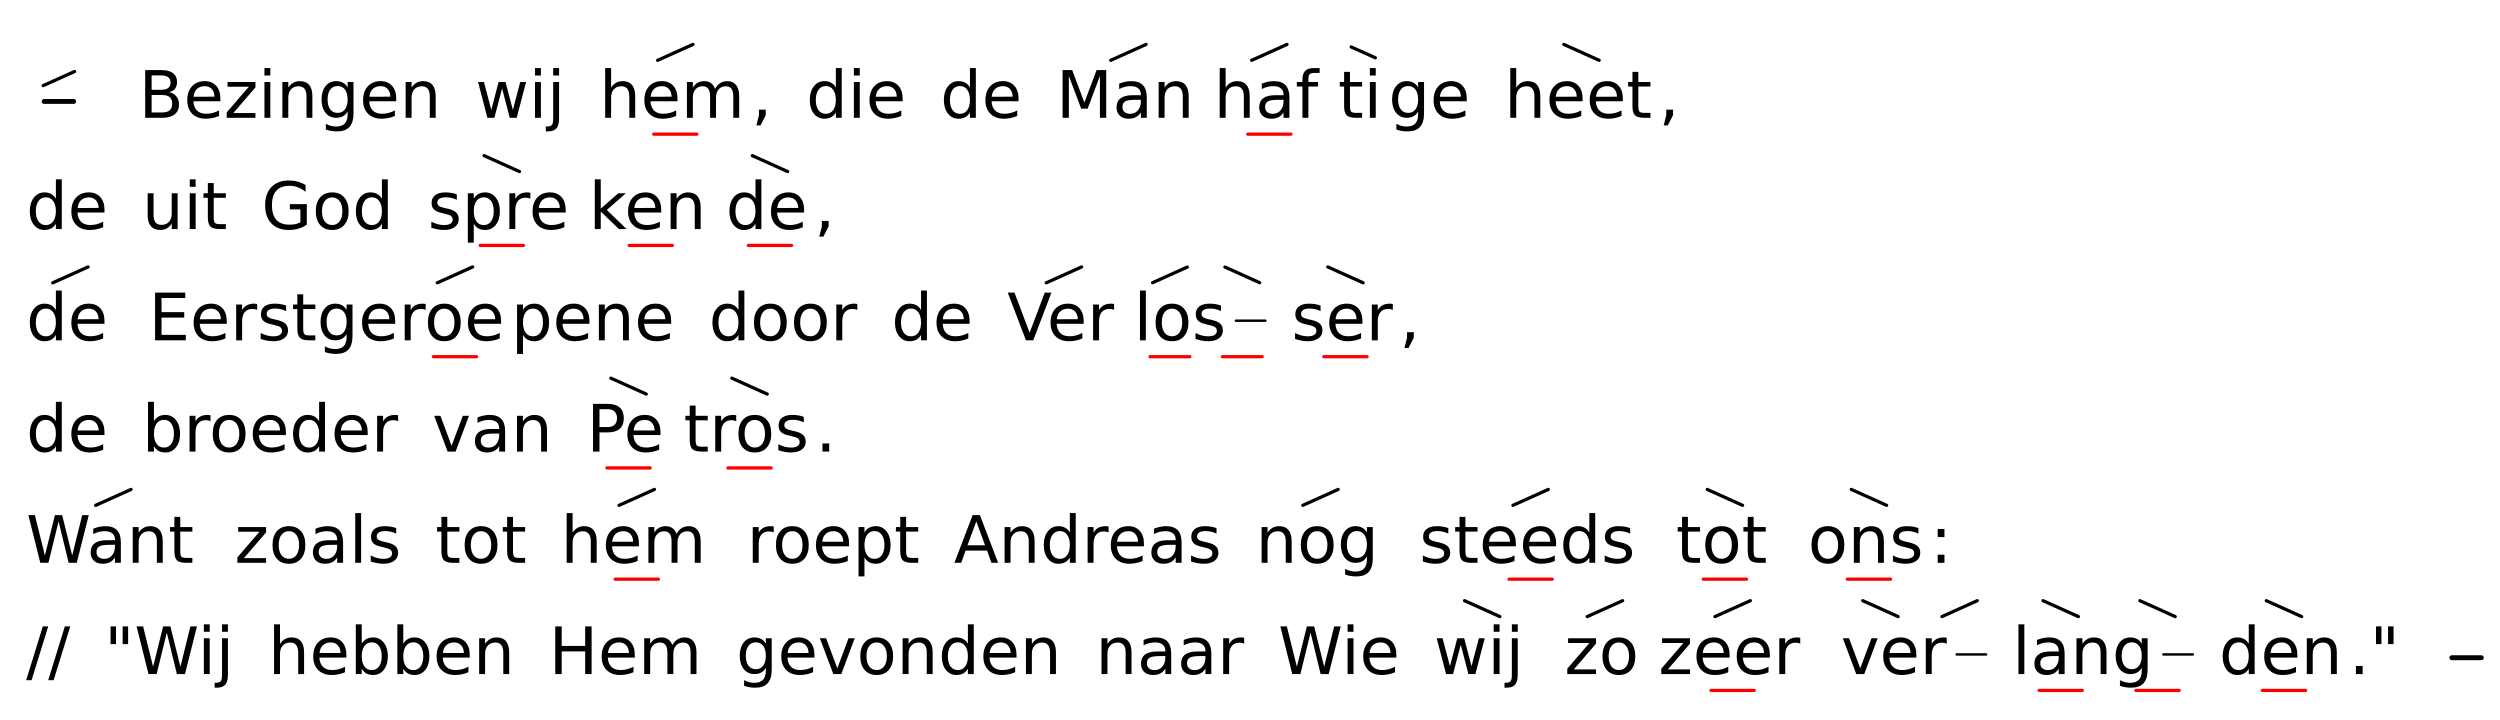
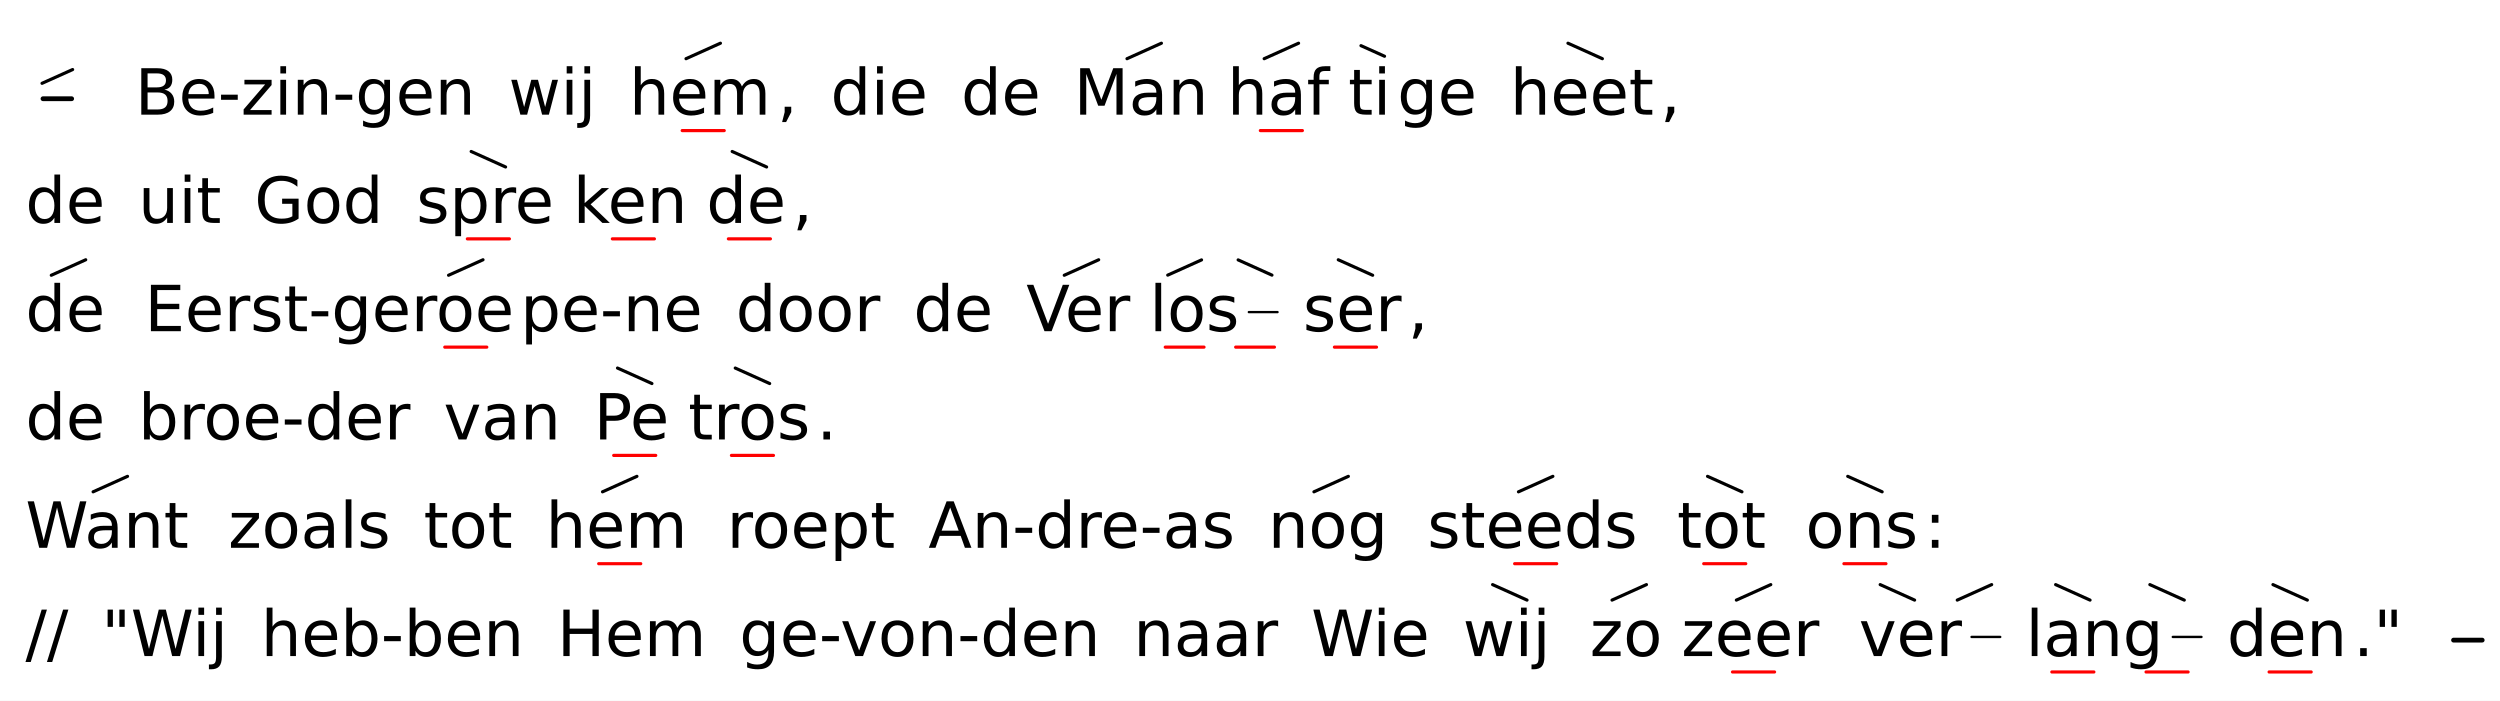
- <svg xmlns="http://www.w3.org/2000/svg" class="vsa-svg" width="764" height="220" viewBox="0 0 764 220">
+ <svg xmlns="http://www.w3.org/2000/svg" class="vsa-svg" width="785" height="220" viewBox="0 0 785 220">
  <rect width="100%" height="100%" fill="white" />
  <g class="vsa-score">
    <g class="vsa-line" data-vsa-line="1">
      <g class="vsa-unit vsa-pitch-marker" data-vsa-unit="1">
        <g class="vsa-pitch-marker-upper-glyph vsa-upper-glyphs">
          <line class="vsa-glyph vsa-upper-glyph vsa-glyph-rise" x1="13.20" y1="26.16" x2="22.80" y2="21.84" stroke="black" stroke-width="1.00" stroke-linecap="round" />
        </g>
        <line class="vsa-pitch-marker-dash" x1="13.50" y1="31.00" x2="22.50" y2="31.00" stroke="black" stroke-width="1.50" stroke-linecap="round" />
      </g>
      <g class="vsa-unit vsa-unit-text" data-vsa-unit="3">
-         <text class="vsa-text vsa-free-text" x="42.40" y="36.00" xml:space="preserve" font-family="DejaVu Sans" font-size="20.00">Bezingen</text>
-       </g>
-       <g class="vsa-unit vsa-unit-text" data-vsa-unit="5">
-         <text class="vsa-text vsa-free-text" x="145.25" y="36.00" xml:space="preserve" font-family="DejaVu Sans" font-size="20.00">wij</text>
+         <text class="vsa-text vsa-free-text" x="42.40" y="36.00" xml:space="preserve" font-family="DejaVu Sans" font-size="20.00">Be-zin-gen</text>
+       </g>
+       <g class="vsa-unit vsa-unit-text" data-vsa-unit="5">
+         <text class="vsa-text vsa-free-text" x="159.69" y="36.00" xml:space="preserve" font-family="DejaVu Sans" font-size="20.00">wij</text>
      </g>
      <g class="vsa-unit vsa-unit-scope" data-vsa-unit="7">
-         <text class="vsa-text vsa-sung-text" x="183.13" y="36.00" xml:space="preserve" font-family="DejaVu Sans" font-size="20.00">hem</text>
-         <g class="vsa-glyph-group vsa-upper-glyphs">
-           <line class="vsa-glyph vsa-upper-glyph vsa-glyph-rise" x1="200.97" y1="18.43" x2="211.77" y2="13.57" stroke="black" stroke-width="1.00" stroke-linecap="round" />
-         </g>
-         <g class="vsa-glyph-group vsa-lower-glyphs">
-           <line class="vsa-glyph vsa-lower-glyph vsa-glyph-length" x1="199.77" y1="41.00" x2="212.97" y2="41.00" stroke="red" stroke-width="1.00" stroke-linecap="round" />
+         <text class="vsa-text vsa-sung-text" x="197.57" y="36.00" xml:space="preserve" font-family="DejaVu Sans" font-size="20.00">hem</text>
+         <g class="vsa-glyph-group vsa-upper-glyphs">
+           <line class="vsa-glyph vsa-upper-glyph vsa-glyph-rise" x1="215.41" y1="18.43" x2="226.21" y2="13.57" stroke="black" stroke-width="1.00" stroke-linecap="round" />
+         </g>
+         <g class="vsa-glyph-group vsa-lower-glyphs">
+           <line class="vsa-glyph vsa-lower-glyph vsa-glyph-length" x1="214.21" y1="41.00" x2="227.41" y2="41.00" stroke="red" stroke-width="1.00" stroke-linecap="round" />
        </g>
      </g>
      <g class="vsa-unit vsa-unit-text" data-vsa-unit="8">
-         <text class="vsa-text vsa-free-text" x="229.60" y="36.00" xml:space="preserve" font-family="DejaVu Sans" font-size="20.00">,</text>
+         <text class="vsa-text vsa-free-text" x="244.04" y="36.00" xml:space="preserve" font-family="DejaVu Sans" font-size="20.00">,</text>
      </g>
      <g class="vsa-unit vsa-unit-text" data-vsa-unit="10">
-         <text class="vsa-text vsa-free-text" x="246.36" y="36.00" xml:space="preserve" font-family="DejaVu Sans" font-size="20.00">die</text>
+         <text class="vsa-text vsa-free-text" x="260.80" y="36.00" xml:space="preserve" font-family="DejaVu Sans" font-size="20.00">die</text>
      </g>
      <g class="vsa-unit vsa-unit-text" data-vsa-unit="12">
-         <text class="vsa-text vsa-free-text" x="287.34" y="36.00" xml:space="preserve" font-family="DejaVu Sans" font-size="20.00">de</text>
+         <text class="vsa-text vsa-free-text" x="301.78" y="36.00" xml:space="preserve" font-family="DejaVu Sans" font-size="20.00">de</text>
      </g>
      <g class="vsa-unit vsa-unit-scope" data-vsa-unit="14">
-         <text class="vsa-text vsa-sung-text" x="322.76" y="36.00" xml:space="preserve" font-family="DejaVu Sans" font-size="20.00">Man</text>
-         <g class="vsa-glyph-group vsa-upper-glyphs">
-           <line class="vsa-glyph vsa-upper-glyph vsa-glyph-rise" x1="339.44" y1="18.43" x2="350.24" y2="13.57" stroke="black" stroke-width="1.00" stroke-linecap="round" />
+         <text class="vsa-text vsa-sung-text" x="337.20" y="36.00" xml:space="preserve" font-family="DejaVu Sans" font-size="20.00">Man</text>
+         <g class="vsa-glyph-group vsa-upper-glyphs">
+           <line class="vsa-glyph vsa-upper-glyph vsa-glyph-rise" x1="353.88" y1="18.43" x2="364.68" y2="13.57" stroke="black" stroke-width="1.00" stroke-linecap="round" />
        </g>
        <g class="vsa-glyph-group vsa-lower-glyphs">
</g>
      </g>
      <g class="vsa-unit vsa-unit-scope" data-vsa-unit="15">
-         <text class="vsa-text vsa-sung-text" x="370.93" y="36.00" xml:space="preserve" font-family="DejaVu Sans" font-size="20.00">haf</text>
-         <g class="vsa-glyph-group vsa-upper-glyphs">
-           <line class="vsa-glyph vsa-upper-glyph vsa-glyph-rise" x1="382.51" y1="18.43" x2="393.31" y2="13.57" stroke="black" stroke-width="1.00" stroke-linecap="round" />
-         </g>
-         <g class="vsa-glyph-group vsa-lower-glyphs">
-           <line class="vsa-glyph vsa-lower-glyph vsa-glyph-length" x1="381.31" y1="41.00" x2="394.51" y2="41.00" stroke="red" stroke-width="1.00" stroke-linecap="round" />
+         <text class="vsa-text vsa-sung-text" x="385.37" y="36.00" xml:space="preserve" font-family="DejaVu Sans" font-size="20.00">haf</text>
+         <g class="vsa-glyph-group vsa-upper-glyphs">
+           <line class="vsa-glyph vsa-upper-glyph vsa-glyph-rise" x1="396.95" y1="18.43" x2="407.75" y2="13.57" stroke="black" stroke-width="1.00" stroke-linecap="round" />
+         </g>
+         <g class="vsa-glyph-group vsa-lower-glyphs">
+           <line class="vsa-glyph vsa-lower-glyph vsa-glyph-length" x1="395.75" y1="41.00" x2="408.95" y2="41.00" stroke="red" stroke-width="1.00" stroke-linecap="round" />
        </g>
      </g>
      <g class="vsa-unit vsa-unit-scope" data-vsa-unit="16">
-         <text class="vsa-text vsa-sung-text" x="408.90" y="36.00" xml:space="preserve" font-family="DejaVu Sans" font-size="20.00">ti</text>
-         <g class="vsa-glyph-group vsa-upper-glyphs">
-           <line class="vsa-glyph vsa-upper-glyph vsa-glyph-fall" x1="412.91" y1="14.34" x2="420.30" y2="17.66" stroke="black" stroke-width="1.00" stroke-linecap="round" />
+         <text class="vsa-text vsa-sung-text" x="423.34" y="36.00" xml:space="preserve" font-family="DejaVu Sans" font-size="20.00">ti</text>
+         <g class="vsa-glyph-group vsa-upper-glyphs">
+           <line class="vsa-glyph vsa-upper-glyph vsa-glyph-fall" x1="427.35" y1="14.34" x2="434.74" y2="17.66" stroke="black" stroke-width="1.00" stroke-linecap="round" />
        </g>
        <g class="vsa-glyph-group vsa-lower-glyphs">
</g>
      </g>
      <g class="vsa-unit vsa-unit-text" data-vsa-unit="17">
-         <text class="vsa-text vsa-free-text" x="424.31" y="36.00" xml:space="preserve" font-family="DejaVu Sans" font-size="20.00">ge</text>
+         <text class="vsa-text vsa-free-text" x="438.75" y="36.00" xml:space="preserve" font-family="DejaVu Sans" font-size="20.00">ge</text>
      </g>
      <g class="vsa-unit vsa-unit-scope" data-vsa-unit="19">
-         <text class="vsa-text vsa-sung-text" x="459.73" y="36.00" xml:space="preserve" font-family="DejaVu Sans" font-size="20.00">heet</text>
-         <g class="vsa-glyph-group vsa-upper-glyphs">
-           <line class="vsa-glyph vsa-upper-glyph vsa-glyph-fall" x1="477.90" y1="13.57" x2="488.70" y2="18.43" stroke="black" stroke-width="1.00" stroke-linecap="round" />
+         <text class="vsa-text vsa-sung-text" x="474.17" y="36.00" xml:space="preserve" font-family="DejaVu Sans" font-size="20.00">heet</text>
+         <g class="vsa-glyph-group vsa-upper-glyphs">
+           <line class="vsa-glyph vsa-upper-glyph vsa-glyph-fall" x1="492.34" y1="13.57" x2="503.14" y2="18.43" stroke="black" stroke-width="1.00" stroke-linecap="round" />
        </g>
        <g class="vsa-glyph-group vsa-lower-glyphs">
</g>
      </g>
      <g class="vsa-unit vsa-unit-text" data-vsa-unit="20">
-         <text class="vsa-text vsa-free-text" x="506.87" y="36.00" xml:space="preserve" font-family="DejaVu Sans" font-size="20.00">,</text>
+         <text class="vsa-text vsa-free-text" x="521.31" y="36.00" xml:space="preserve" font-family="DejaVu Sans" font-size="20.00">,</text>
      </g>
    </g>
    <g class="vsa-line" data-vsa-line="2">
      <g class="vsa-unit vsa-unit-text" data-vsa-unit="1">
        <text class="vsa-text vsa-free-text" x="8.00" y="70.00" xml:space="preserve" font-family="DejaVu Sans" font-size="20.00">de</text>
      </g>
      <g class="vsa-unit vsa-unit-text" data-vsa-unit="3">
        <text class="vsa-text vsa-free-text" x="43.42" y="70.00" xml:space="preserve" font-family="DejaVu Sans" font-size="20.00">uit</text>
      </g>
      <g class="vsa-unit vsa-unit-text" data-vsa-unit="5">
        <text class="vsa-text vsa-free-text" x="79.90" y="70.00" xml:space="preserve" font-family="DejaVu Sans" font-size="20.00">God</text>
      </g>
      <g class="vsa-unit vsa-unit-scope" data-vsa-unit="7">
        <text class="vsa-text vsa-sung-text" x="130.74" y="70.00" xml:space="preserve" font-family="DejaVu Sans" font-size="20.00">spre</text>
        <g class="vsa-glyph-group vsa-upper-glyphs">
          <line class="vsa-glyph vsa-upper-glyph vsa-glyph-fall" x1="147.95" y1="47.57" x2="158.75" y2="52.43" stroke="black" stroke-width="1.00" stroke-linecap="round" />
        </g>
        <g class="vsa-glyph-group vsa-lower-glyphs">
          <line class="vsa-glyph vsa-lower-glyph vsa-glyph-length" x1="146.75" y1="75.00" x2="159.95" y2="75.00" stroke="red" stroke-width="1.00" stroke-linecap="round" />
        </g>
      </g>
      <g class="vsa-unit vsa-unit-scope" data-vsa-unit="8">
        <text class="vsa-text vsa-sung-text" x="179.96" y="70.00" xml:space="preserve" font-family="DejaVu Sans" font-size="20.00">ken</text>
        <g class="vsa-glyph-group vsa-upper-glyphs">
</g>
        <g class="vsa-glyph-group vsa-lower-glyphs">
          <line class="vsa-glyph vsa-lower-glyph vsa-glyph-length" x1="192.28" y1="75.00" x2="205.48" y2="75.00" stroke="red" stroke-width="1.00" stroke-linecap="round" />
        </g>
      </g>
      <g class="vsa-unit vsa-unit-scope" data-vsa-unit="9">
        <text class="vsa-text vsa-sung-text" x="221.80" y="70.00" xml:space="preserve" font-family="DejaVu Sans" font-size="20.00">de</text>
        <g class="vsa-glyph-group vsa-upper-glyphs">
          <line class="vsa-glyph vsa-upper-glyph vsa-glyph-fall" x1="229.91" y1="47.57" x2="240.71" y2="52.43" stroke="black" stroke-width="1.00" stroke-linecap="round" />
        </g>
        <g class="vsa-glyph-group vsa-lower-glyphs">
          <line class="vsa-glyph vsa-lower-glyph vsa-glyph-length" x1="228.71" y1="75.00" x2="241.91" y2="75.00" stroke="red" stroke-width="1.00" stroke-linecap="round" />
        </g>
      </g>
      <g class="vsa-unit vsa-unit-text" data-vsa-unit="10">
        <text class="vsa-text vsa-free-text" x="248.82" y="70.00" xml:space="preserve" font-family="DejaVu Sans" font-size="20.00">,</text>
      </g>
    </g>
    <g class="vsa-line" data-vsa-line="3">
      <g class="vsa-unit vsa-unit-scope" data-vsa-unit="1">
        <text class="vsa-text vsa-sung-text" x="8.00" y="104.00" xml:space="preserve" font-family="DejaVu Sans" font-size="20.00">de</text>
        <g class="vsa-glyph-group vsa-upper-glyphs">
          <line class="vsa-glyph vsa-upper-glyph vsa-glyph-rise" x1="16.11" y1="86.43" x2="26.91" y2="81.57" stroke="black" stroke-width="1.00" stroke-linecap="round" />
        </g>
        <g class="vsa-glyph-group vsa-lower-glyphs">
</g>
      </g>
      <g class="vsa-unit vsa-unit-text" data-vsa-unit="3">
-         <text class="vsa-text vsa-free-text" x="45.42" y="104.00" xml:space="preserve" font-family="DejaVu Sans" font-size="20.00">Eerstge</text>
+         <text class="vsa-text vsa-free-text" x="45.42" y="104.00" xml:space="preserve" font-family="DejaVu Sans" font-size="20.00">Eerst-ge</text>
      </g>
      <g class="vsa-unit vsa-unit-scope" data-vsa-unit="4">
-         <text class="vsa-text vsa-sung-text" x="121.87" y="104.00" xml:space="preserve" font-family="DejaVu Sans" font-size="20.00">roe</text>
-         <g class="vsa-glyph-group vsa-upper-glyphs">
-           <line class="vsa-glyph vsa-upper-glyph vsa-glyph-rise" x1="133.63" y1="86.43" x2="144.44" y2="81.57" stroke="black" stroke-width="1.00" stroke-linecap="round" />
-         </g>
-         <g class="vsa-glyph-group vsa-lower-glyphs">
-           <line class="vsa-glyph vsa-lower-glyph vsa-glyph-length" x1="132.44" y1="109.00" x2="145.63" y2="109.00" stroke="red" stroke-width="1.00" stroke-linecap="round" />
-         </g>
-       </g>
-       <g class="vsa-unit vsa-unit-text" data-vsa-unit="5">
-         <text class="vsa-text vsa-free-text" x="156.20" y="104.00" xml:space="preserve" font-family="DejaVu Sans" font-size="20.00">pene</text>
+         <text class="vsa-text vsa-sung-text" x="129.09" y="104.00" xml:space="preserve" font-family="DejaVu Sans" font-size="20.00">roe</text>
+         <g class="vsa-glyph-group vsa-upper-glyphs">
+           <line class="vsa-glyph vsa-upper-glyph vsa-glyph-rise" x1="140.85" y1="86.43" x2="151.66" y2="81.57" stroke="black" stroke-width="1.00" stroke-linecap="round" />
+         </g>
+         <g class="vsa-glyph-group vsa-lower-glyphs">
+           <line class="vsa-glyph vsa-lower-glyph vsa-glyph-length" x1="139.66" y1="109.00" x2="152.85" y2="109.00" stroke="red" stroke-width="1.00" stroke-linecap="round" />
+         </g>
+       </g>
+       <g class="vsa-unit vsa-unit-text" data-vsa-unit="5">
+         <text class="vsa-text vsa-free-text" x="163.42" y="104.00" xml:space="preserve" font-family="DejaVu Sans" font-size="20.00">pe-ne</text>
      </g>
      <g class="vsa-unit vsa-unit-text" data-vsa-unit="7">
-         <text class="vsa-text vsa-free-text" x="216.60" y="104.00" xml:space="preserve" font-family="DejaVu Sans" font-size="20.00">door</text>
+         <text class="vsa-text vsa-free-text" x="231.04" y="104.00" xml:space="preserve" font-family="DejaVu Sans" font-size="20.00">door</text>
      </g>
      <g class="vsa-unit vsa-unit-text" data-vsa-unit="9">
-         <text class="vsa-text vsa-free-text" x="272.39" y="104.00" xml:space="preserve" font-family="DejaVu Sans" font-size="20.00">de</text>
+         <text class="vsa-text vsa-free-text" x="286.83" y="104.00" xml:space="preserve" font-family="DejaVu Sans" font-size="20.00">de</text>
      </g>
      <g class="vsa-unit vsa-unit-scope" data-vsa-unit="11">
-         <text class="vsa-text vsa-sung-text" x="307.81" y="104.00" xml:space="preserve" font-family="DejaVu Sans" font-size="20.00">Ver</text>
-         <g class="vsa-glyph-group vsa-upper-glyphs">
-           <line class="vsa-glyph vsa-upper-glyph vsa-glyph-rise" x1="319.74" y1="86.43" x2="330.54" y2="81.57" stroke="black" stroke-width="1.00" stroke-linecap="round" />
+         <text class="vsa-text vsa-sung-text" x="322.25" y="104.00" xml:space="preserve" font-family="DejaVu Sans" font-size="20.00">Ver</text>
+         <g class="vsa-glyph-group vsa-upper-glyphs">
+           <line class="vsa-glyph vsa-upper-glyph vsa-glyph-rise" x1="334.18" y1="86.43" x2="344.98" y2="81.57" stroke="black" stroke-width="1.00" stroke-linecap="round" />
        </g>
        <g class="vsa-glyph-group vsa-lower-glyphs">
</g>
      </g>
      <g class="vsa-unit vsa-unit-scope" data-vsa-unit="12">
-         <text class="vsa-text vsa-sung-text" x="346.48" y="104.00" xml:space="preserve" font-family="DejaVu Sans" font-size="20.00">los</text>
-         <line class="vsa-filler-line" x1="377.70" y1="98.00" x2="386.70" y2="98.00" stroke="black" stroke-width="0.75" stroke-linecap="round" />
-         <g class="vsa-glyph-group vsa-upper-glyphs">
-           <line class="vsa-glyph vsa-upper-glyph vsa-glyph-rise" x1="352.23" y1="86.39" x2="362.84" y2="81.61" stroke="black" stroke-width="1.00" stroke-linecap="round" />
-           <line class="vsa-glyph vsa-upper-glyph vsa-glyph-fall" x1="374.34" y1="81.61" x2="384.95" y2="86.39" stroke="black" stroke-width="1.00" stroke-linecap="round" />
-         </g>
-         <g class="vsa-glyph-group vsa-lower-glyphs">
-           <line class="vsa-glyph vsa-lower-glyph vsa-glyph-length" x1="351.45" y1="109.00" x2="363.62" y2="109.00" stroke="red" stroke-width="1.00" stroke-linecap="round" />
-           <line class="vsa-glyph vsa-lower-glyph vsa-glyph-length" x1="373.56" y1="109.00" x2="385.73" y2="109.00" stroke="red" stroke-width="1.00" stroke-linecap="round" />
+         <text class="vsa-text vsa-sung-text" x="360.92" y="104.00" xml:space="preserve" font-family="DejaVu Sans" font-size="20.00">los</text>
+         <line class="vsa-filler-line" x1="392.14" y1="98.00" x2="401.14" y2="98.00" stroke="black" stroke-width="0.75" stroke-linecap="round" />
+         <g class="vsa-glyph-group vsa-upper-glyphs">
+           <line class="vsa-glyph vsa-upper-glyph vsa-glyph-rise" x1="366.67" y1="86.39" x2="377.28" y2="81.61" stroke="black" stroke-width="1.00" stroke-linecap="round" />
+           <line class="vsa-glyph vsa-upper-glyph vsa-glyph-fall" x1="388.78" y1="81.61" x2="399.39" y2="86.39" stroke="black" stroke-width="1.00" stroke-linecap="round" />
+         </g>
+         <g class="vsa-glyph-group vsa-lower-glyphs">
+           <line class="vsa-glyph vsa-lower-glyph vsa-glyph-length" x1="365.89" y1="109.00" x2="378.06" y2="109.00" stroke="red" stroke-width="1.00" stroke-linecap="round" />
+           <line class="vsa-glyph vsa-lower-glyph vsa-glyph-length" x1="388.00" y1="109.00" x2="400.17" y2="109.00" stroke="red" stroke-width="1.00" stroke-linecap="round" />
        </g>
      </g>
      <g class="vsa-unit vsa-unit-scope" data-vsa-unit="13">
-         <text class="vsa-text vsa-sung-text" x="394.70" y="104.00" xml:space="preserve" font-family="DejaVu Sans" font-size="20.00">ser</text>
-         <g class="vsa-glyph-group vsa-upper-glyphs">
-           <line class="vsa-glyph vsa-upper-glyph vsa-glyph-fall" x1="405.77" y1="81.57" x2="416.57" y2="86.43" stroke="black" stroke-width="1.00" stroke-linecap="round" />
-         </g>
-         <g class="vsa-glyph-group vsa-lower-glyphs">
-           <line class="vsa-glyph vsa-lower-glyph vsa-glyph-length" x1="404.57" y1="109.00" x2="417.77" y2="109.00" stroke="red" stroke-width="1.00" stroke-linecap="round" />
+         <text class="vsa-text vsa-sung-text" x="409.14" y="104.00" xml:space="preserve" font-family="DejaVu Sans" font-size="20.00">ser</text>
+         <g class="vsa-glyph-group vsa-upper-glyphs">
+           <line class="vsa-glyph vsa-upper-glyph vsa-glyph-fall" x1="420.22" y1="81.57" x2="431.01" y2="86.43" stroke="black" stroke-width="1.00" stroke-linecap="round" />
+         </g>
+         <g class="vsa-glyph-group vsa-lower-glyphs">
+           <line class="vsa-glyph vsa-lower-glyph vsa-glyph-length" x1="419.01" y1="109.00" x2="432.22" y2="109.00" stroke="red" stroke-width="1.00" stroke-linecap="round" />
        </g>
      </g>
      <g class="vsa-unit vsa-unit-text" data-vsa-unit="14">
-         <text class="vsa-text vsa-free-text" x="427.65" y="104.00" xml:space="preserve" font-family="DejaVu Sans" font-size="20.00">,</text>
+         <text class="vsa-text vsa-free-text" x="442.09" y="104.00" xml:space="preserve" font-family="DejaVu Sans" font-size="20.00">,</text>
      </g>
    </g>
    <g class="vsa-line" data-vsa-line="4">
      <g class="vsa-unit vsa-unit-text" data-vsa-unit="1">
        <text class="vsa-text vsa-free-text" x="8.00" y="138.00" xml:space="preserve" font-family="DejaVu Sans" font-size="20.00">de</text>
      </g>
      <g class="vsa-unit vsa-unit-text" data-vsa-unit="3">
-         <text class="vsa-text vsa-free-text" x="43.42" y="138.00" xml:space="preserve" font-family="DejaVu Sans" font-size="20.00">broeder</text>
-       </g>
-       <g class="vsa-unit vsa-unit-text" data-vsa-unit="5">
-         <text class="vsa-text vsa-free-text" x="132.09" y="138.00" xml:space="preserve" font-family="DejaVu Sans" font-size="20.00">van</text>
+         <text class="vsa-text vsa-free-text" x="43.42" y="138.00" xml:space="preserve" font-family="DejaVu Sans" font-size="20.00">broe-der</text>
+       </g>
+       <g class="vsa-unit vsa-unit-text" data-vsa-unit="5">
+         <text class="vsa-text vsa-free-text" x="139.30" y="138.00" xml:space="preserve" font-family="DejaVu Sans" font-size="20.00">van</text>
      </g>
      <g class="vsa-unit vsa-unit-scope" data-vsa-unit="7">
-         <text class="vsa-text vsa-sung-text" x="179.26" y="138.00" xml:space="preserve" font-family="DejaVu Sans" font-size="20.00">Pe</text>
-         <g class="vsa-glyph-group vsa-upper-glyphs">
-           <line class="vsa-glyph vsa-upper-glyph vsa-glyph-fall" x1="186.69" y1="115.57" x2="197.49" y2="120.43" stroke="black" stroke-width="1.00" stroke-linecap="round" />
-         </g>
-         <g class="vsa-glyph-group vsa-lower-glyphs">
-           <line class="vsa-glyph vsa-lower-glyph vsa-glyph-length" x1="185.49" y1="143.00" x2="198.69" y2="143.00" stroke="red" stroke-width="1.00" stroke-linecap="round" />
+         <text class="vsa-text vsa-sung-text" x="186.47" y="138.00" xml:space="preserve" font-family="DejaVu Sans" font-size="20.00">Pe</text>
+         <g class="vsa-glyph-group vsa-upper-glyphs">
+           <line class="vsa-glyph vsa-upper-glyph vsa-glyph-fall" x1="193.90" y1="115.57" x2="204.70" y2="120.43" stroke="black" stroke-width="1.00" stroke-linecap="round" />
+         </g>
+         <g class="vsa-glyph-group vsa-lower-glyphs">
+           <line class="vsa-glyph vsa-lower-glyph vsa-glyph-length" x1="192.70" y1="143.00" x2="205.90" y2="143.00" stroke="red" stroke-width="1.00" stroke-linecap="round" />
        </g>
      </g>
      <g class="vsa-unit vsa-unit-scope" data-vsa-unit="8">
-         <text class="vsa-text vsa-sung-text" x="208.92" y="138.00" xml:space="preserve" font-family="DejaVu Sans" font-size="20.00">tros</text>
-         <g class="vsa-glyph-group vsa-upper-glyphs">
-           <line class="vsa-glyph vsa-upper-glyph vsa-glyph-fall" x1="223.66" y1="115.57" x2="234.46" y2="120.43" stroke="black" stroke-width="1.00" stroke-linecap="round" />
-         </g>
-         <g class="vsa-glyph-group vsa-lower-glyphs">
-           <line class="vsa-glyph vsa-lower-glyph vsa-glyph-length" x1="222.46" y1="143.00" x2="235.66" y2="143.00" stroke="red" stroke-width="1.00" stroke-linecap="round" />
+         <text class="vsa-text vsa-sung-text" x="216.13" y="138.00" xml:space="preserve" font-family="DejaVu Sans" font-size="20.00">tros</text>
+         <g class="vsa-glyph-group vsa-upper-glyphs">
+           <line class="vsa-glyph vsa-upper-glyph vsa-glyph-fall" x1="230.87" y1="115.57" x2="241.67" y2="120.43" stroke="black" stroke-width="1.00" stroke-linecap="round" />
+         </g>
+         <g class="vsa-glyph-group vsa-lower-glyphs">
+           <line class="vsa-glyph vsa-lower-glyph vsa-glyph-length" x1="229.67" y1="143.00" x2="242.87" y2="143.00" stroke="red" stroke-width="1.00" stroke-linecap="round" />
        </g>
      </g>
      <g class="vsa-unit vsa-unit-text" data-vsa-unit="9">
-         <text class="vsa-text vsa-free-text" x="249.20" y="138.00" xml:space="preserve" font-family="DejaVu Sans" font-size="20.00">.</text>
+         <text class="vsa-text vsa-free-text" x="256.41" y="138.00" xml:space="preserve" font-family="DejaVu Sans" font-size="20.00">.</text>
      </g>
    </g>
    <g class="vsa-line" data-vsa-line="5">
      <g class="vsa-unit vsa-unit-scope" data-vsa-unit="1">
        <text class="vsa-text vsa-sung-text" x="8.00" y="172.00" xml:space="preserve" font-family="DejaVu Sans" font-size="20.00">Want</text>
        <g class="vsa-glyph-group vsa-upper-glyphs">
          <line class="vsa-glyph vsa-upper-glyph vsa-glyph-rise" x1="29.24" y1="154.43" x2="40.04" y2="149.57" stroke="black" stroke-width="1.00" stroke-linecap="round" />
        </g>
        <g class="vsa-glyph-group vsa-lower-glyphs">
</g>
      </g>
      <g class="vsa-unit vsa-unit-text" data-vsa-unit="3">
        <text class="vsa-text vsa-free-text" x="71.67" y="172.00" xml:space="preserve" font-family="DejaVu Sans" font-size="20.00">zoals</text>
      </g>
      <g class="vsa-unit vsa-unit-text" data-vsa-unit="5">
        <text class="vsa-text vsa-free-text" x="133.04" y="172.00" xml:space="preserve" font-family="DejaVu Sans" font-size="20.00">tot</text>
      </g>
      <g class="vsa-unit vsa-unit-scope" data-vsa-unit="7">
        <text class="vsa-text vsa-sung-text" x="171.36" y="172.00" xml:space="preserve" font-family="DejaVu Sans" font-size="20.00">hem</text>
        <g class="vsa-glyph-group vsa-upper-glyphs">
          <line class="vsa-glyph vsa-upper-glyph vsa-glyph-rise" x1="189.19" y1="154.43" x2="199.99" y2="149.57" stroke="black" stroke-width="1.00" stroke-linecap="round" />
        </g>
        <g class="vsa-glyph-group vsa-lower-glyphs">
          <line class="vsa-glyph vsa-lower-glyph vsa-glyph-length" x1="187.99" y1="177.00" x2="201.19" y2="177.00" stroke="red" stroke-width="1.00" stroke-linecap="round" />
        </g>
      </g>
      <g class="vsa-unit vsa-unit-text" data-vsa-unit="9">
        <text class="vsa-text vsa-free-text" x="228.23" y="172.00" xml:space="preserve" font-family="DejaVu Sans" font-size="20.00">roept</text>
      </g>
      <g class="vsa-unit vsa-unit-text" data-vsa-unit="11">
-         <text class="vsa-text vsa-free-text" x="291.51" y="172.00" xml:space="preserve" font-family="DejaVu Sans" font-size="20.00">Andreas</text>
+         <text class="vsa-text vsa-free-text" x="291.51" y="172.00" xml:space="preserve" font-family="DejaVu Sans" font-size="20.00">An-dre-as</text>
      </g>
      <g class="vsa-unit vsa-unit-scope" data-vsa-unit="13">
-         <text class="vsa-text vsa-sung-text" x="383.74" y="172.00" xml:space="preserve" font-family="DejaVu Sans" font-size="20.00">nog</text>
-         <g class="vsa-glyph-group vsa-upper-glyphs">
-           <line class="vsa-glyph vsa-upper-glyph vsa-glyph-rise" x1="398.14" y1="154.43" x2="408.94" y2="149.57" stroke="black" stroke-width="1.00" stroke-linecap="round" />
+         <text class="vsa-text vsa-sung-text" x="398.18" y="172.00" xml:space="preserve" font-family="DejaVu Sans" font-size="20.00">nog</text>
+         <g class="vsa-glyph-group vsa-upper-glyphs">
+           <line class="vsa-glyph vsa-upper-glyph vsa-glyph-rise" x1="412.58" y1="154.43" x2="423.38" y2="149.57" stroke="black" stroke-width="1.00" stroke-linecap="round" />
        </g>
        <g class="vsa-glyph-group vsa-lower-glyphs">
</g>
      </g>
      <g class="vsa-unit vsa-unit-scope" data-vsa-unit="15">
-         <text class="vsa-text vsa-sung-text" x="433.75" y="172.00" xml:space="preserve" font-family="DejaVu Sans" font-size="20.00">steeds</text>
-         <g class="vsa-glyph-group vsa-upper-glyphs">
-           <line class="vsa-glyph vsa-upper-glyph vsa-glyph-rise" x1="462.36" y1="154.43" x2="473.16" y2="149.57" stroke="black" stroke-width="1.00" stroke-linecap="round" />
-         </g>
-         <g class="vsa-glyph-group vsa-lower-glyphs">
-           <line class="vsa-glyph vsa-lower-glyph vsa-glyph-length" x1="461.16" y1="177.00" x2="474.36" y2="177.00" stroke="red" stroke-width="1.00" stroke-linecap="round" />
+         <text class="vsa-text vsa-sung-text" x="448.19" y="172.00" xml:space="preserve" font-family="DejaVu Sans" font-size="20.00">steeds</text>
+         <g class="vsa-glyph-group vsa-upper-glyphs">
+           <line class="vsa-glyph vsa-upper-glyph vsa-glyph-rise" x1="476.80" y1="154.43" x2="487.60" y2="149.57" stroke="black" stroke-width="1.00" stroke-linecap="round" />
+         </g>
+         <g class="vsa-glyph-group vsa-lower-glyphs">
+           <line class="vsa-glyph vsa-lower-glyph vsa-glyph-length" x1="475.60" y1="177.00" x2="488.80" y2="177.00" stroke="red" stroke-width="1.00" stroke-linecap="round" />
        </g>
      </g>
      <g class="vsa-unit vsa-unit-scope" data-vsa-unit="17">
-         <text class="vsa-text vsa-sung-text" x="512.17" y="172.00" xml:space="preserve" font-family="DejaVu Sans" font-size="20.00">tot</text>
-         <g class="vsa-glyph-group vsa-upper-glyphs">
-           <line class="vsa-glyph vsa-upper-glyph vsa-glyph-fall" x1="521.73" y1="149.57" x2="532.53" y2="154.43" stroke="black" stroke-width="1.00" stroke-linecap="round" />
-         </g>
-         <g class="vsa-glyph-group vsa-lower-glyphs">
-           <line class="vsa-glyph vsa-lower-glyph vsa-glyph-length" x1="520.53" y1="177.00" x2="533.73" y2="177.00" stroke="red" stroke-width="1.00" stroke-linecap="round" />
+         <text class="vsa-text vsa-sung-text" x="526.61" y="172.00" xml:space="preserve" font-family="DejaVu Sans" font-size="20.00">tot</text>
+         <g class="vsa-glyph-group vsa-upper-glyphs">
+           <line class="vsa-glyph vsa-upper-glyph vsa-glyph-fall" x1="536.17" y1="149.57" x2="546.97" y2="154.43" stroke="black" stroke-width="1.00" stroke-linecap="round" />
+         </g>
+         <g class="vsa-glyph-group vsa-lower-glyphs">
+           <line class="vsa-glyph vsa-lower-glyph vsa-glyph-length" x1="534.97" y1="177.00" x2="548.17" y2="177.00" stroke="red" stroke-width="1.00" stroke-linecap="round" />
        </g>
      </g>
      <g class="vsa-unit vsa-unit-scope" data-vsa-unit="19">
-         <text class="vsa-text vsa-sung-text" x="552.49" y="172.00" xml:space="preserve" font-family="DejaVu Sans" font-size="20.00">ons</text>
-         <g class="vsa-glyph-group vsa-upper-glyphs">
-           <line class="vsa-glyph vsa-upper-glyph vsa-glyph-fall" x1="565.75" y1="149.57" x2="576.55" y2="154.43" stroke="black" stroke-width="1.00" stroke-linecap="round" />
-         </g>
-         <g class="vsa-glyph-group vsa-lower-glyphs">
-           <line class="vsa-glyph vsa-lower-glyph vsa-glyph-length" x1="564.55" y1="177.00" x2="577.75" y2="177.00" stroke="red" stroke-width="1.00" stroke-linecap="round" />
+         <text class="vsa-text vsa-sung-text" x="566.93" y="172.00" xml:space="preserve" font-family="DejaVu Sans" font-size="20.00">ons</text>
+         <g class="vsa-glyph-group vsa-upper-glyphs">
+           <line class="vsa-glyph vsa-upper-glyph vsa-glyph-fall" x1="580.19" y1="149.57" x2="590.99" y2="154.43" stroke="black" stroke-width="1.00" stroke-linecap="round" />
+         </g>
+         <g class="vsa-glyph-group vsa-lower-glyphs">
+           <line class="vsa-glyph vsa-lower-glyph vsa-glyph-length" x1="578.99" y1="177.00" x2="592.19" y2="177.00" stroke="red" stroke-width="1.00" stroke-linecap="round" />
        </g>
      </g>
      <g class="vsa-unit vsa-unit-text" data-vsa-unit="20">
-         <text class="vsa-text vsa-free-text" x="589.82" y="172.00" xml:space="preserve" font-family="DejaVu Sans" font-size="20.00">:</text>
+         <text class="vsa-text vsa-free-text" x="604.26" y="172.00" xml:space="preserve" font-family="DejaVu Sans" font-size="20.00">:</text>
      </g>
    </g>
    <g class="vsa-line" data-vsa-line="6">
      <g class="vsa-unit vsa-unit-text" data-vsa-unit="1">
        <text class="vsa-text vsa-free-text" x="8.00" y="206.00" xml:space="preserve" font-family="DejaVu Sans" font-size="20.00">//</text>
      </g>
      <g class="vsa-unit vsa-unit-text" data-vsa-unit="3">
        <text class="vsa-text vsa-free-text" x="31.87" y="206.00" xml:space="preserve" font-family="DejaVu Sans" font-size="20.00">"Wij</text>
      </g>
      <g class="vsa-unit vsa-unit-text" data-vsa-unit="5">
-         <text class="vsa-text vsa-free-text" x="81.94" y="206.00" xml:space="preserve" font-family="DejaVu Sans" font-size="20.00">hebben</text>
+         <text class="vsa-text vsa-free-text" x="81.94" y="206.00" xml:space="preserve" font-family="DejaVu Sans" font-size="20.00">heb-ben</text>
      </g>
      <g class="vsa-unit vsa-unit-text" data-vsa-unit="7">
-         <text class="vsa-text vsa-free-text" x="167.72" y="206.00" xml:space="preserve" font-family="DejaVu Sans" font-size="20.00">Hem</text>
+         <text class="vsa-text vsa-free-text" x="174.93" y="206.00" xml:space="preserve" font-family="DejaVu Sans" font-size="20.00">Hem</text>
      </g>
      <g class="vsa-unit vsa-unit-text" data-vsa-unit="9">
-         <text class="vsa-text vsa-free-text" x="224.96" y="206.00" xml:space="preserve" font-family="DejaVu Sans" font-size="20.00">gevonden</text>
+         <text class="vsa-text vsa-free-text" x="232.17" y="206.00" xml:space="preserve" font-family="DejaVu Sans" font-size="20.00">ge-von-den</text>
      </g>
      <g class="vsa-unit vsa-unit-text" data-vsa-unit="11">
-         <text class="vsa-text vsa-free-text" x="334.81" y="206.00" xml:space="preserve" font-family="DejaVu Sans" font-size="20.00">naar</text>
+         <text class="vsa-text vsa-free-text" x="355.93" y="206.00" xml:space="preserve" font-family="DejaVu Sans" font-size="20.00">naar</text>
      </g>
      <g class="vsa-unit vsa-unit-text" data-vsa-unit="13">
-         <text class="vsa-text vsa-free-text" x="390.60" y="206.00" xml:space="preserve" font-family="DejaVu Sans" font-size="20.00">Wie</text>
+         <text class="vsa-text vsa-free-text" x="411.72" y="206.00" xml:space="preserve" font-family="DejaVu Sans" font-size="20.00">Wie</text>
      </g>
      <g class="vsa-unit vsa-unit-scope" data-vsa-unit="15">
-         <text class="vsa-text vsa-sung-text" x="438.22" y="206.00" xml:space="preserve" font-family="DejaVu Sans" font-size="20.00">wij</text>
-         <g class="vsa-glyph-group vsa-upper-glyphs">
-           <line class="vsa-glyph vsa-upper-glyph vsa-glyph-fall" x1="447.56" y1="183.57" x2="458.36" y2="188.43" stroke="black" stroke-width="1.00" stroke-linecap="round" />
+         <text class="vsa-text vsa-sung-text" x="459.34" y="206.00" xml:space="preserve" font-family="DejaVu Sans" font-size="20.00">wij</text>
+         <g class="vsa-glyph-group vsa-upper-glyphs">
+           <line class="vsa-glyph vsa-upper-glyph vsa-glyph-fall" x1="468.68" y1="183.57" x2="479.48" y2="188.43" stroke="black" stroke-width="1.00" stroke-linecap="round" />
        </g>
        <g class="vsa-glyph-group vsa-lower-glyphs">
</g>
      </g>
      <g class="vsa-unit vsa-unit-scope" data-vsa-unit="17">
-         <text class="vsa-text vsa-sung-text" x="478.10" y="206.00" xml:space="preserve" font-family="DejaVu Sans" font-size="20.00">zo</text>
-         <g class="vsa-glyph-group vsa-upper-glyphs">
-           <line class="vsa-glyph vsa-upper-glyph vsa-glyph-rise" x1="485.06" y1="188.43" x2="495.86" y2="183.57" stroke="black" stroke-width="1.00" stroke-linecap="round" />
+         <text class="vsa-text vsa-sung-text" x="499.22" y="206.00" xml:space="preserve" font-family="DejaVu Sans" font-size="20.00">zo</text>
+         <g class="vsa-glyph-group vsa-upper-glyphs">
+           <line class="vsa-glyph vsa-upper-glyph vsa-glyph-rise" x1="506.18" y1="188.43" x2="516.98" y2="183.57" stroke="black" stroke-width="1.00" stroke-linecap="round" />
        </g>
        <g class="vsa-glyph-group vsa-lower-glyphs">
</g>
      </g>
      <g class="vsa-unit vsa-unit-scope" data-vsa-unit="18">
-         <text class="vsa-text vsa-sung-text" x="506.83" y="206.00" xml:space="preserve" font-family="DejaVu Sans" font-size="20.00">zeer</text>
-         <g class="vsa-glyph-group vsa-upper-glyphs">
-           <line class="vsa-glyph vsa-upper-glyph vsa-glyph-rise" x1="524.10" y1="188.43" x2="534.90" y2="183.57" stroke="black" stroke-width="1.00" stroke-linecap="round" />
-         </g>
-         <g class="vsa-glyph-group vsa-lower-glyphs">
-           <line class="vsa-glyph vsa-lower-glyph vsa-glyph-length" x1="522.90" y1="211.00" x2="536.10" y2="211.00" stroke="red" stroke-width="1.00" stroke-linecap="round" />
+         <text class="vsa-text vsa-sung-text" x="527.95" y="206.00" xml:space="preserve" font-family="DejaVu Sans" font-size="20.00">zeer</text>
+         <g class="vsa-glyph-group vsa-upper-glyphs">
+           <line class="vsa-glyph vsa-upper-glyph vsa-glyph-rise" x1="545.22" y1="188.43" x2="556.02" y2="183.57" stroke="black" stroke-width="1.00" stroke-linecap="round" />
+         </g>
+         <g class="vsa-glyph-group vsa-lower-glyphs">
+           <line class="vsa-glyph vsa-lower-glyph vsa-glyph-length" x1="544.02" y1="211.00" x2="557.22" y2="211.00" stroke="red" stroke-width="1.00" stroke-linecap="round" />
        </g>
      </g>
      <g class="vsa-unit vsa-unit-scope" data-vsa-unit="20">
-         <text class="vsa-text vsa-sung-text" x="562.57" y="206.00" xml:space="preserve" font-family="DejaVu Sans" font-size="20.00">ver</text>
-         <line class="vsa-filler-line" x1="597.95" y1="200.00" x2="606.95" y2="200.00" stroke="black" stroke-width="0.75" stroke-linecap="round" />
-         <g class="vsa-glyph-group vsa-upper-glyphs">
-           <line class="vsa-glyph vsa-upper-glyph vsa-glyph-fall" x1="569.26" y1="183.57" x2="580.06" y2="188.43" stroke="black" stroke-width="1.00" stroke-linecap="round" />
-           <line class="vsa-glyph vsa-upper-glyph vsa-glyph-rise" x1="593.46" y1="188.43" x2="604.25" y2="183.57" stroke="black" stroke-width="1.00" stroke-linecap="round" />
+         <text class="vsa-text vsa-sung-text" x="583.69" y="206.00" xml:space="preserve" font-family="DejaVu Sans" font-size="20.00">ver</text>
+         <line class="vsa-filler-line" x1="619.07" y1="200.00" x2="628.07" y2="200.00" stroke="black" stroke-width="0.75" stroke-linecap="round" />
+         <g class="vsa-glyph-group vsa-upper-glyphs">
+           <line class="vsa-glyph vsa-upper-glyph vsa-glyph-fall" x1="590.38" y1="183.57" x2="601.18" y2="188.43" stroke="black" stroke-width="1.00" stroke-linecap="round" />
+           <line class="vsa-glyph vsa-upper-glyph vsa-glyph-rise" x1="614.58" y1="188.43" x2="625.38" y2="183.57" stroke="black" stroke-width="1.00" stroke-linecap="round" />
        </g>
        <g class="vsa-glyph-group vsa-lower-glyphs">
</g>
      </g>
      <g class="vsa-unit vsa-unit-scope" data-vsa-unit="21">
-         <text class="vsa-text vsa-sung-text" x="614.95" y="206.00" xml:space="preserve" font-family="DejaVu Sans" font-size="20.00">lang</text>
-         <line class="vsa-filler-line" x1="661.14" y1="200.00" x2="670.14" y2="200.00" stroke="black" stroke-width="0.75" stroke-linecap="round" />
-         <g class="vsa-glyph-group vsa-upper-glyphs">
-           <line class="vsa-glyph vsa-upper-glyph vsa-glyph-fall" x1="624.35" y1="183.57" x2="635.15" y2="188.43" stroke="black" stroke-width="1.00" stroke-linecap="round" />
-           <line class="vsa-glyph vsa-upper-glyph vsa-glyph-fall" x1="653.94" y1="183.57" x2="664.74" y2="188.43" stroke="black" stroke-width="1.00" stroke-linecap="round" />
-         </g>
-         <g class="vsa-glyph-group vsa-lower-glyphs">
-           <line class="vsa-glyph vsa-lower-glyph vsa-glyph-length" x1="623.15" y1="211.00" x2="636.35" y2="211.00" stroke="red" stroke-width="1.00" stroke-linecap="round" />
-           <line class="vsa-glyph vsa-lower-glyph vsa-glyph-length" x1="652.74" y1="211.00" x2="665.94" y2="211.00" stroke="red" stroke-width="1.00" stroke-linecap="round" />
+         <text class="vsa-text vsa-sung-text" x="636.07" y="206.00" xml:space="preserve" font-family="DejaVu Sans" font-size="20.00">lang</text>
+         <line class="vsa-filler-line" x1="682.26" y1="200.00" x2="691.26" y2="200.00" stroke="black" stroke-width="0.75" stroke-linecap="round" />
+         <g class="vsa-glyph-group vsa-upper-glyphs">
+           <line class="vsa-glyph vsa-upper-glyph vsa-glyph-fall" x1="645.47" y1="183.57" x2="656.27" y2="188.43" stroke="black" stroke-width="1.00" stroke-linecap="round" />
+           <line class="vsa-glyph vsa-upper-glyph vsa-glyph-fall" x1="675.06" y1="183.57" x2="685.86" y2="188.43" stroke="black" stroke-width="1.00" stroke-linecap="round" />
+         </g>
+         <g class="vsa-glyph-group vsa-lower-glyphs">
+           <line class="vsa-glyph vsa-lower-glyph vsa-glyph-length" x1="644.27" y1="211.00" x2="657.47" y2="211.00" stroke="red" stroke-width="1.00" stroke-linecap="round" />
+           <line class="vsa-glyph vsa-lower-glyph vsa-glyph-length" x1="673.86" y1="211.00" x2="687.06" y2="211.00" stroke="red" stroke-width="1.00" stroke-linecap="round" />
        </g>
      </g>
      <g class="vsa-unit vsa-unit-scope" data-vsa-unit="22">
-         <text class="vsa-text vsa-sung-text" x="678.14" y="206.00" xml:space="preserve" font-family="DejaVu Sans" font-size="20.00">den</text>
-         <g class="vsa-glyph-group vsa-upper-glyphs">
-           <line class="vsa-glyph vsa-upper-glyph vsa-glyph-fall" x1="692.58" y1="183.57" x2="703.38" y2="188.43" stroke="black" stroke-width="1.00" stroke-linecap="round" />
-         </g>
-         <g class="vsa-glyph-group vsa-lower-glyphs">
-           <line class="vsa-glyph vsa-lower-glyph vsa-glyph-length" x1="691.38" y1="211.00" x2="704.58" y2="211.00" stroke="red" stroke-width="1.00" stroke-linecap="round" />
+         <text class="vsa-text vsa-sung-text" x="699.26" y="206.00" xml:space="preserve" font-family="DejaVu Sans" font-size="20.00">den</text>
+         <g class="vsa-glyph-group vsa-upper-glyphs">
+           <line class="vsa-glyph vsa-upper-glyph vsa-glyph-fall" x1="713.71" y1="183.57" x2="724.50" y2="188.43" stroke="black" stroke-width="1.00" stroke-linecap="round" />
+         </g>
+         <g class="vsa-glyph-group vsa-lower-glyphs">
+           <line class="vsa-glyph vsa-lower-glyph vsa-glyph-length" x1="712.50" y1="211.00" x2="725.71" y2="211.00" stroke="red" stroke-width="1.00" stroke-linecap="round" />
        </g>
      </g>
      <g class="vsa-unit vsa-unit-text" data-vsa-unit="23">
-         <text class="vsa-text vsa-free-text" x="717.83" y="206.00" xml:space="preserve" font-family="DejaVu Sans" font-size="20.00">."</text>
+         <text class="vsa-text vsa-free-text" x="738.95" y="206.00" xml:space="preserve" font-family="DejaVu Sans" font-size="20.00">."</text>
      </g>
      <g class="vsa-unit vsa-pitch-marker" data-vsa-unit="25">
-         <line class="vsa-pitch-marker-dash" x1="749.29" y1="201.00" x2="758.29" y2="201.00" stroke="black" stroke-width="1.50" stroke-linecap="round" />
+         <line class="vsa-pitch-marker-dash" x1="770.41" y1="201.00" x2="779.41" y2="201.00" stroke="black" stroke-width="1.50" stroke-linecap="round" />
      </g>
    </g>
  </g>
</svg>
